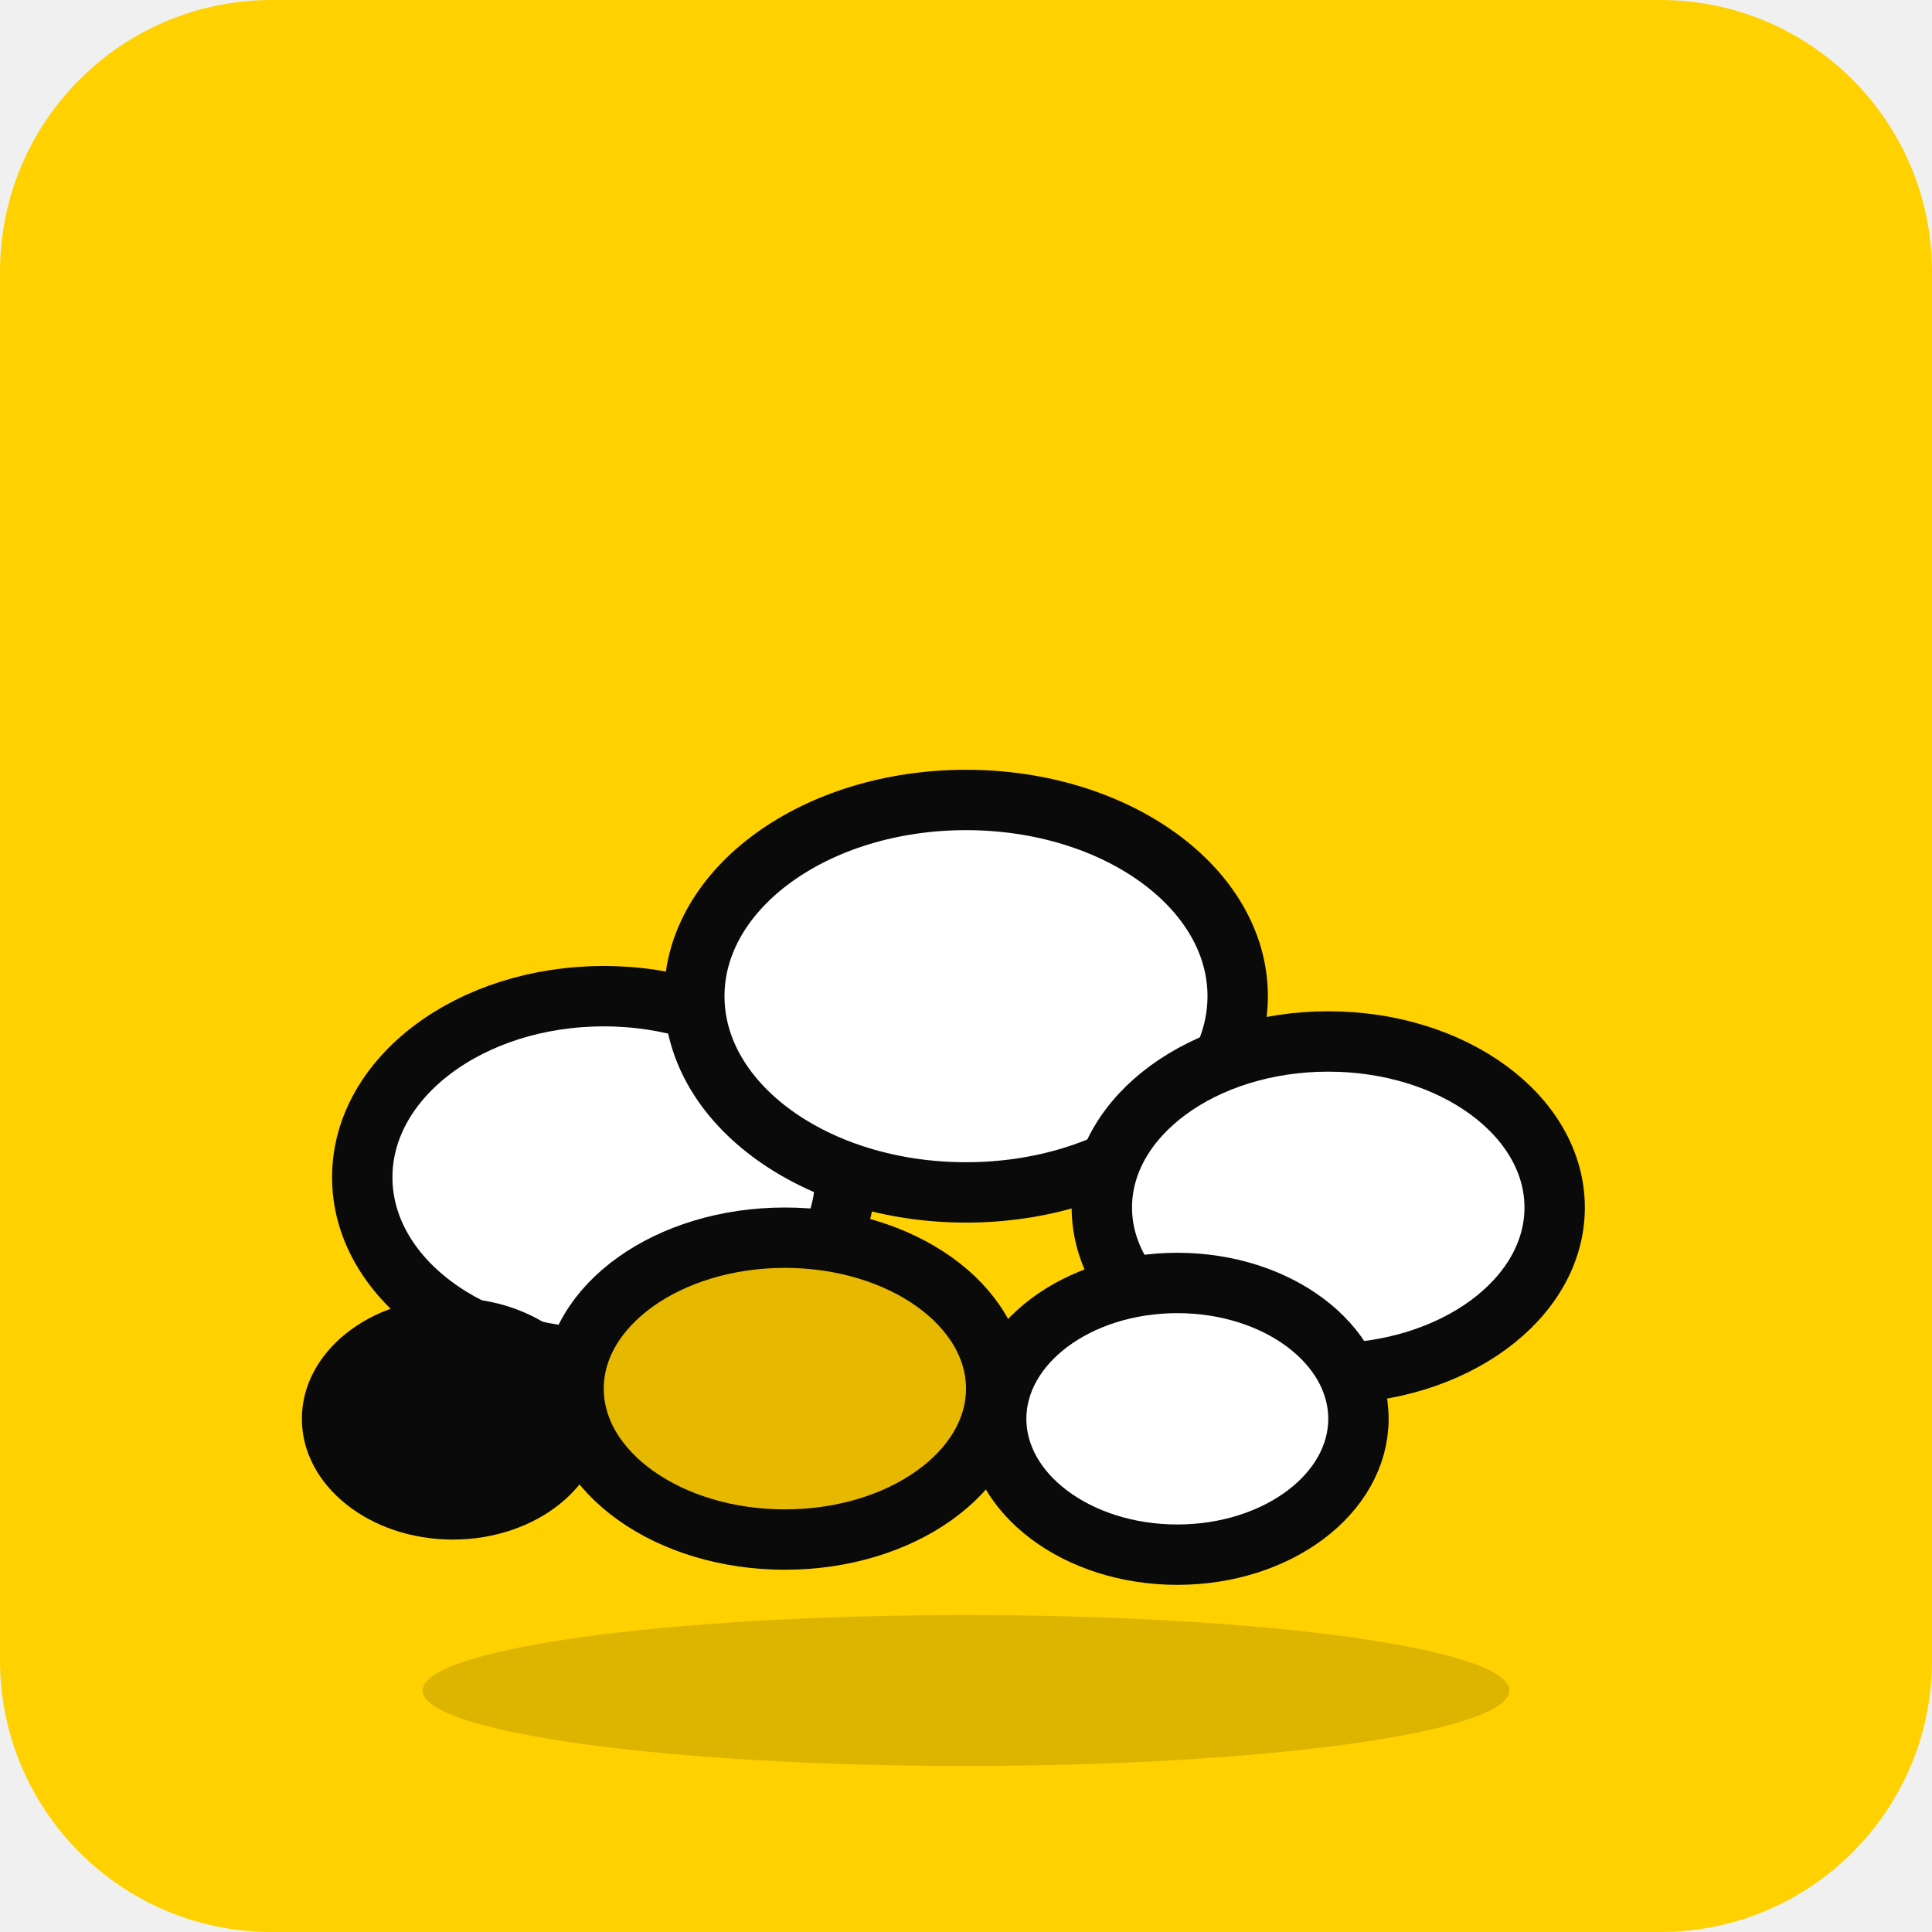
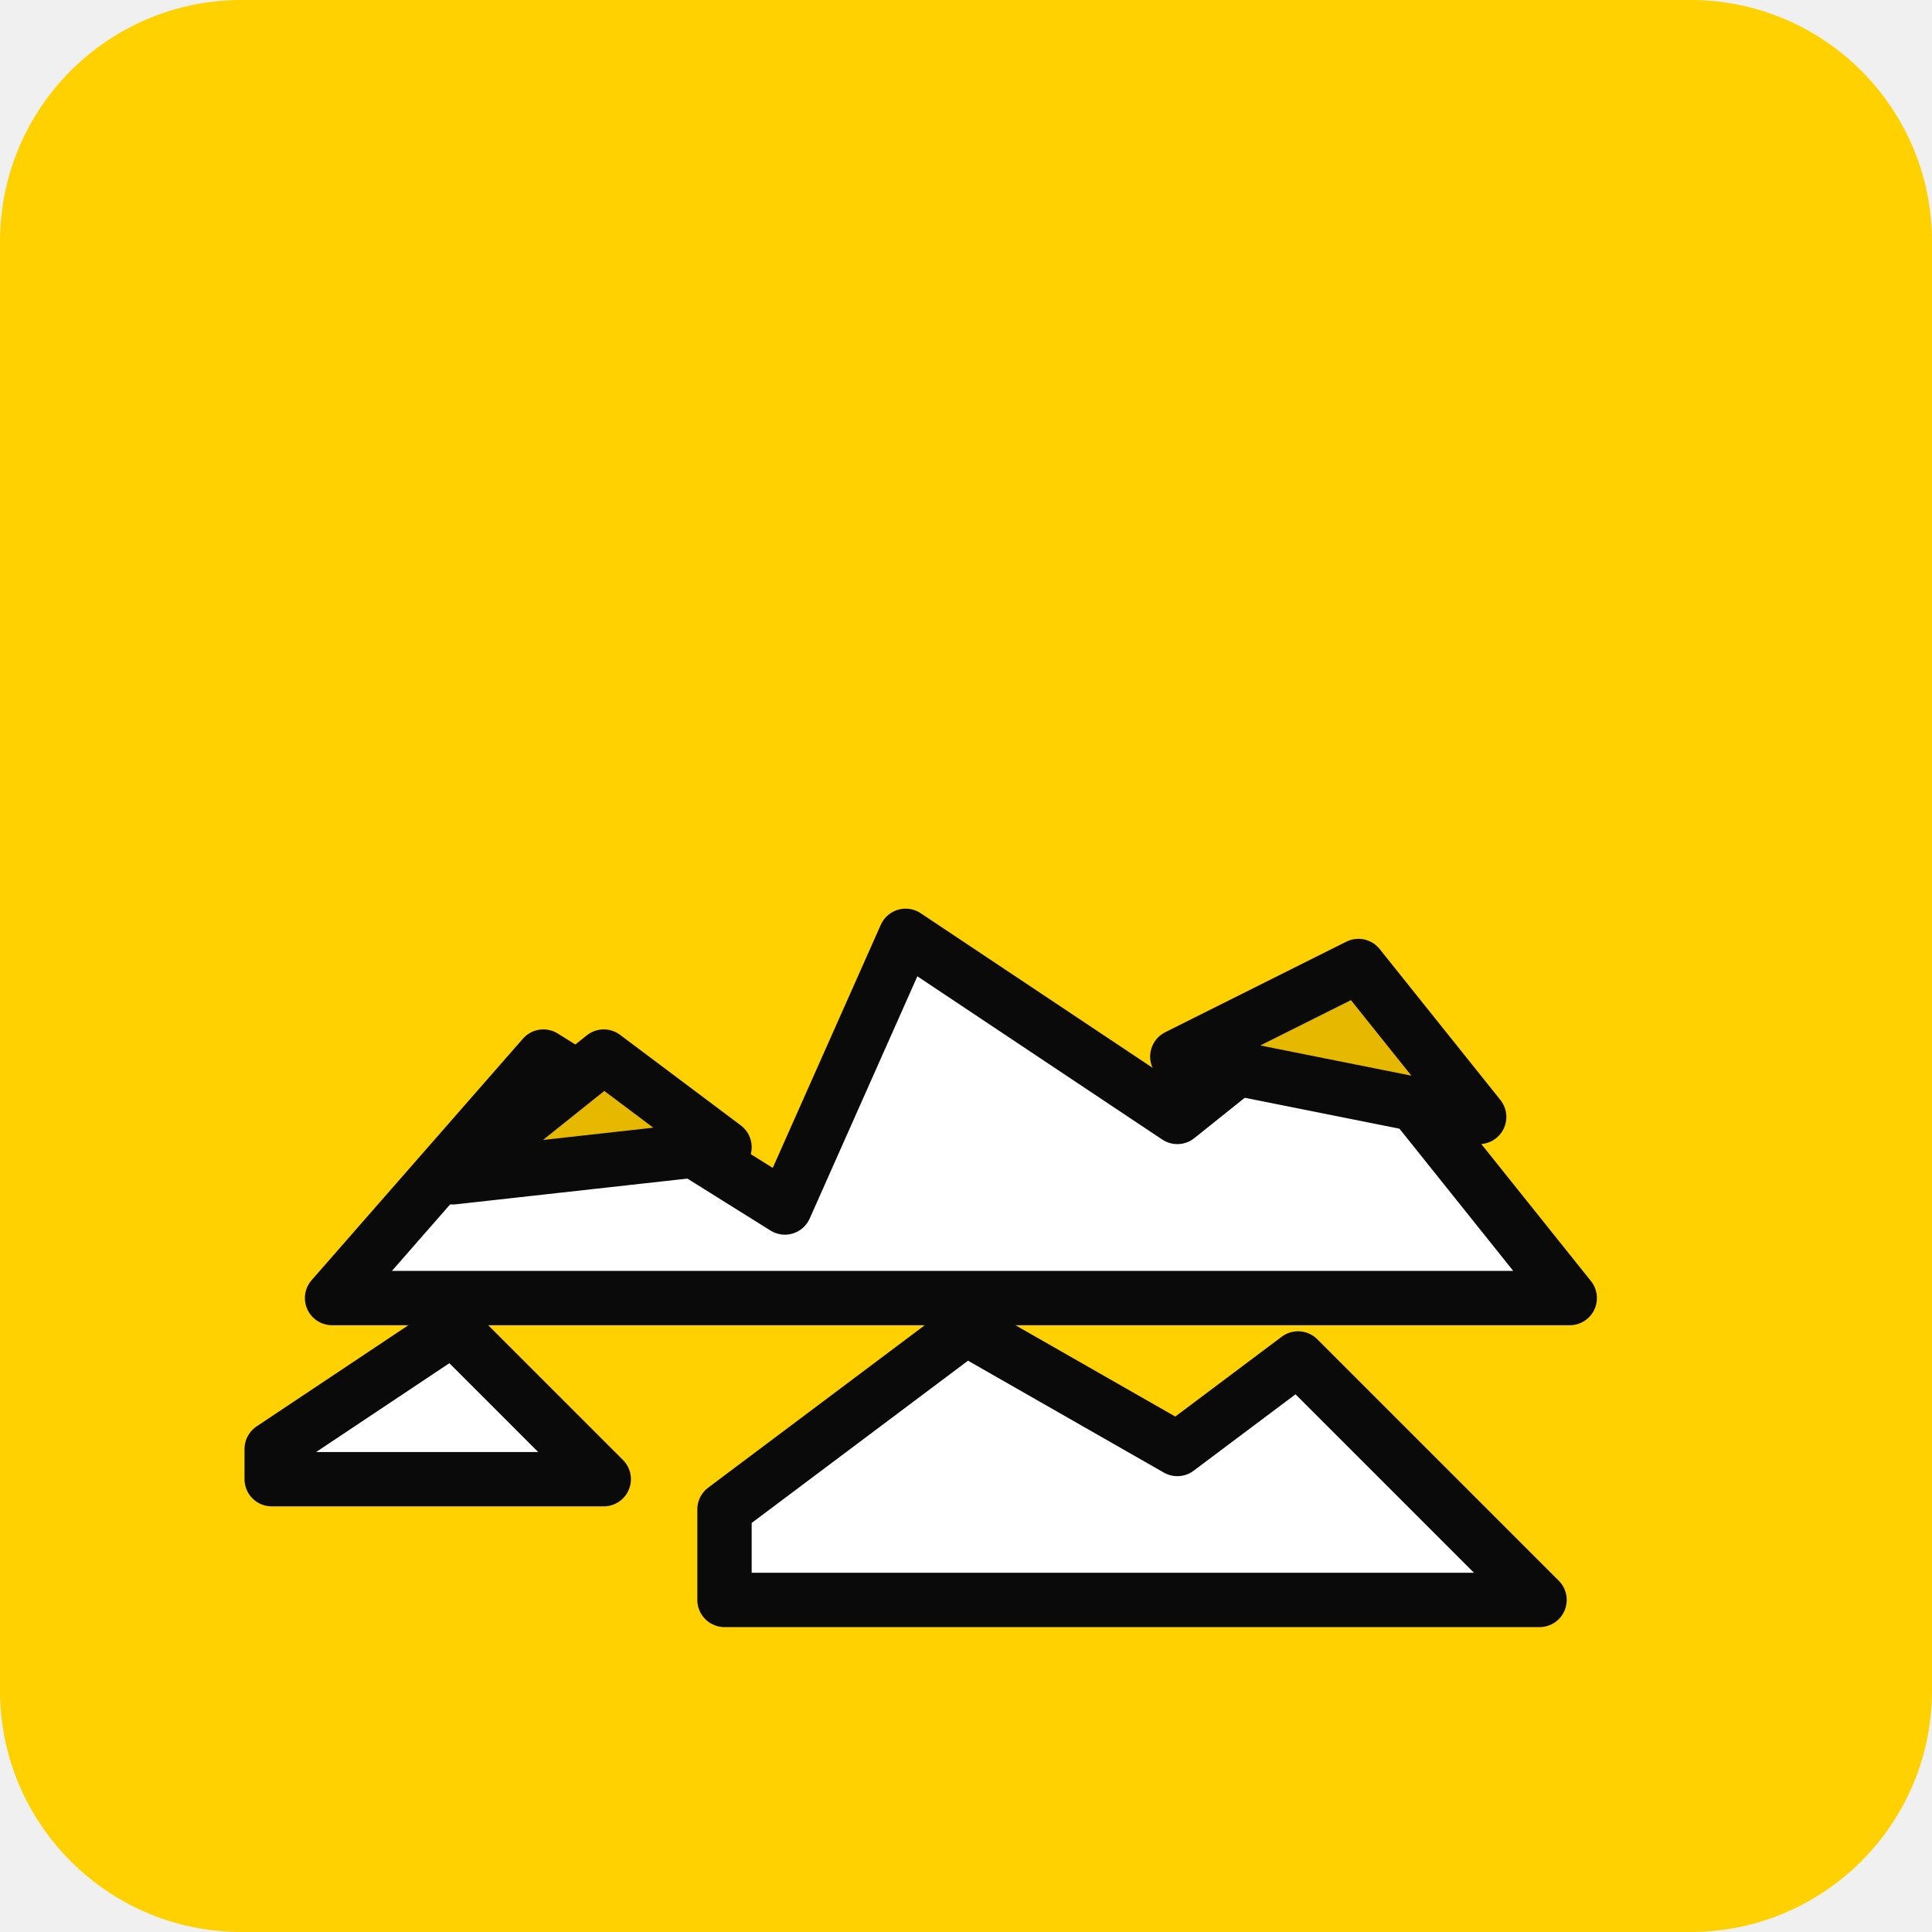
<svg xmlns="http://www.w3.org/2000/svg" viewBox="0 0 128 128">
-   <rect width="128" height="128" rx="18" fill="#FFD100" />
-   <ellipse cx="64" cy="112" rx="36" ry="5" fill="#0A0A0A" opacity="0.14" />
-   <ellipse cx="40" cy="78" rx="16" ry="12" fill="#FFFFFF" stroke="#0A0A0A" stroke-width="4" />
-   <ellipse cx="64" cy="66" rx="18" ry="13" fill="#FFFFFF" stroke="#0A0A0A" stroke-width="4" />
-   <ellipse cx="88" cy="80" rx="15" ry="11" fill="#FFFFFF" stroke="#0A0A0A" stroke-width="4" />
-   <ellipse cx="52" cy="92" rx="14" ry="10" fill="#E6B800" stroke="#0A0A0A" stroke-width="4" />
-   <ellipse cx="78" cy="94" rx="12" ry="9" fill="#FFFFFF" stroke="#0A0A0A" stroke-width="4" />
-   <ellipse cx="30" cy="94" rx="10" ry="8" fill="#0A0A0A" />
+   <rect width="128" height="128" rx="16" fill="#FFD100" />
+   <path d="M22 86 l14-16 16 10 8-18 18 12 10-8 16 20 z" fill="#FFFFFF" stroke="#0A0A0A" stroke-width="3.6" stroke-linejoin="round" stroke-linecap="round" />
+   <path d="M18 96 l12-8 10 10 H18 z" fill="#FFFFFF" stroke="#0A0A0A" stroke-width="3.6" stroke-linejoin="round" stroke-linecap="round" />
+   <path d="M48 100 l16-12 14 8 8-6 16 16 H48 z" fill="#FFFFFF" stroke="#0A0A0A" stroke-width="3.6" stroke-linejoin="round" stroke-linecap="round" />
+   <path d="M30 78 l10-8 8 6 z" fill="#E6B800" stroke="#0A0A0A" stroke-width="3.6" stroke-linejoin="round" stroke-linecap="round" />
+   <path d="M78 70 l12-6 8 10 z" fill="#E6B800" stroke="#0A0A0A" stroke-width="3.6" stroke-linejoin="round" stroke-linecap="round" />
</svg>
